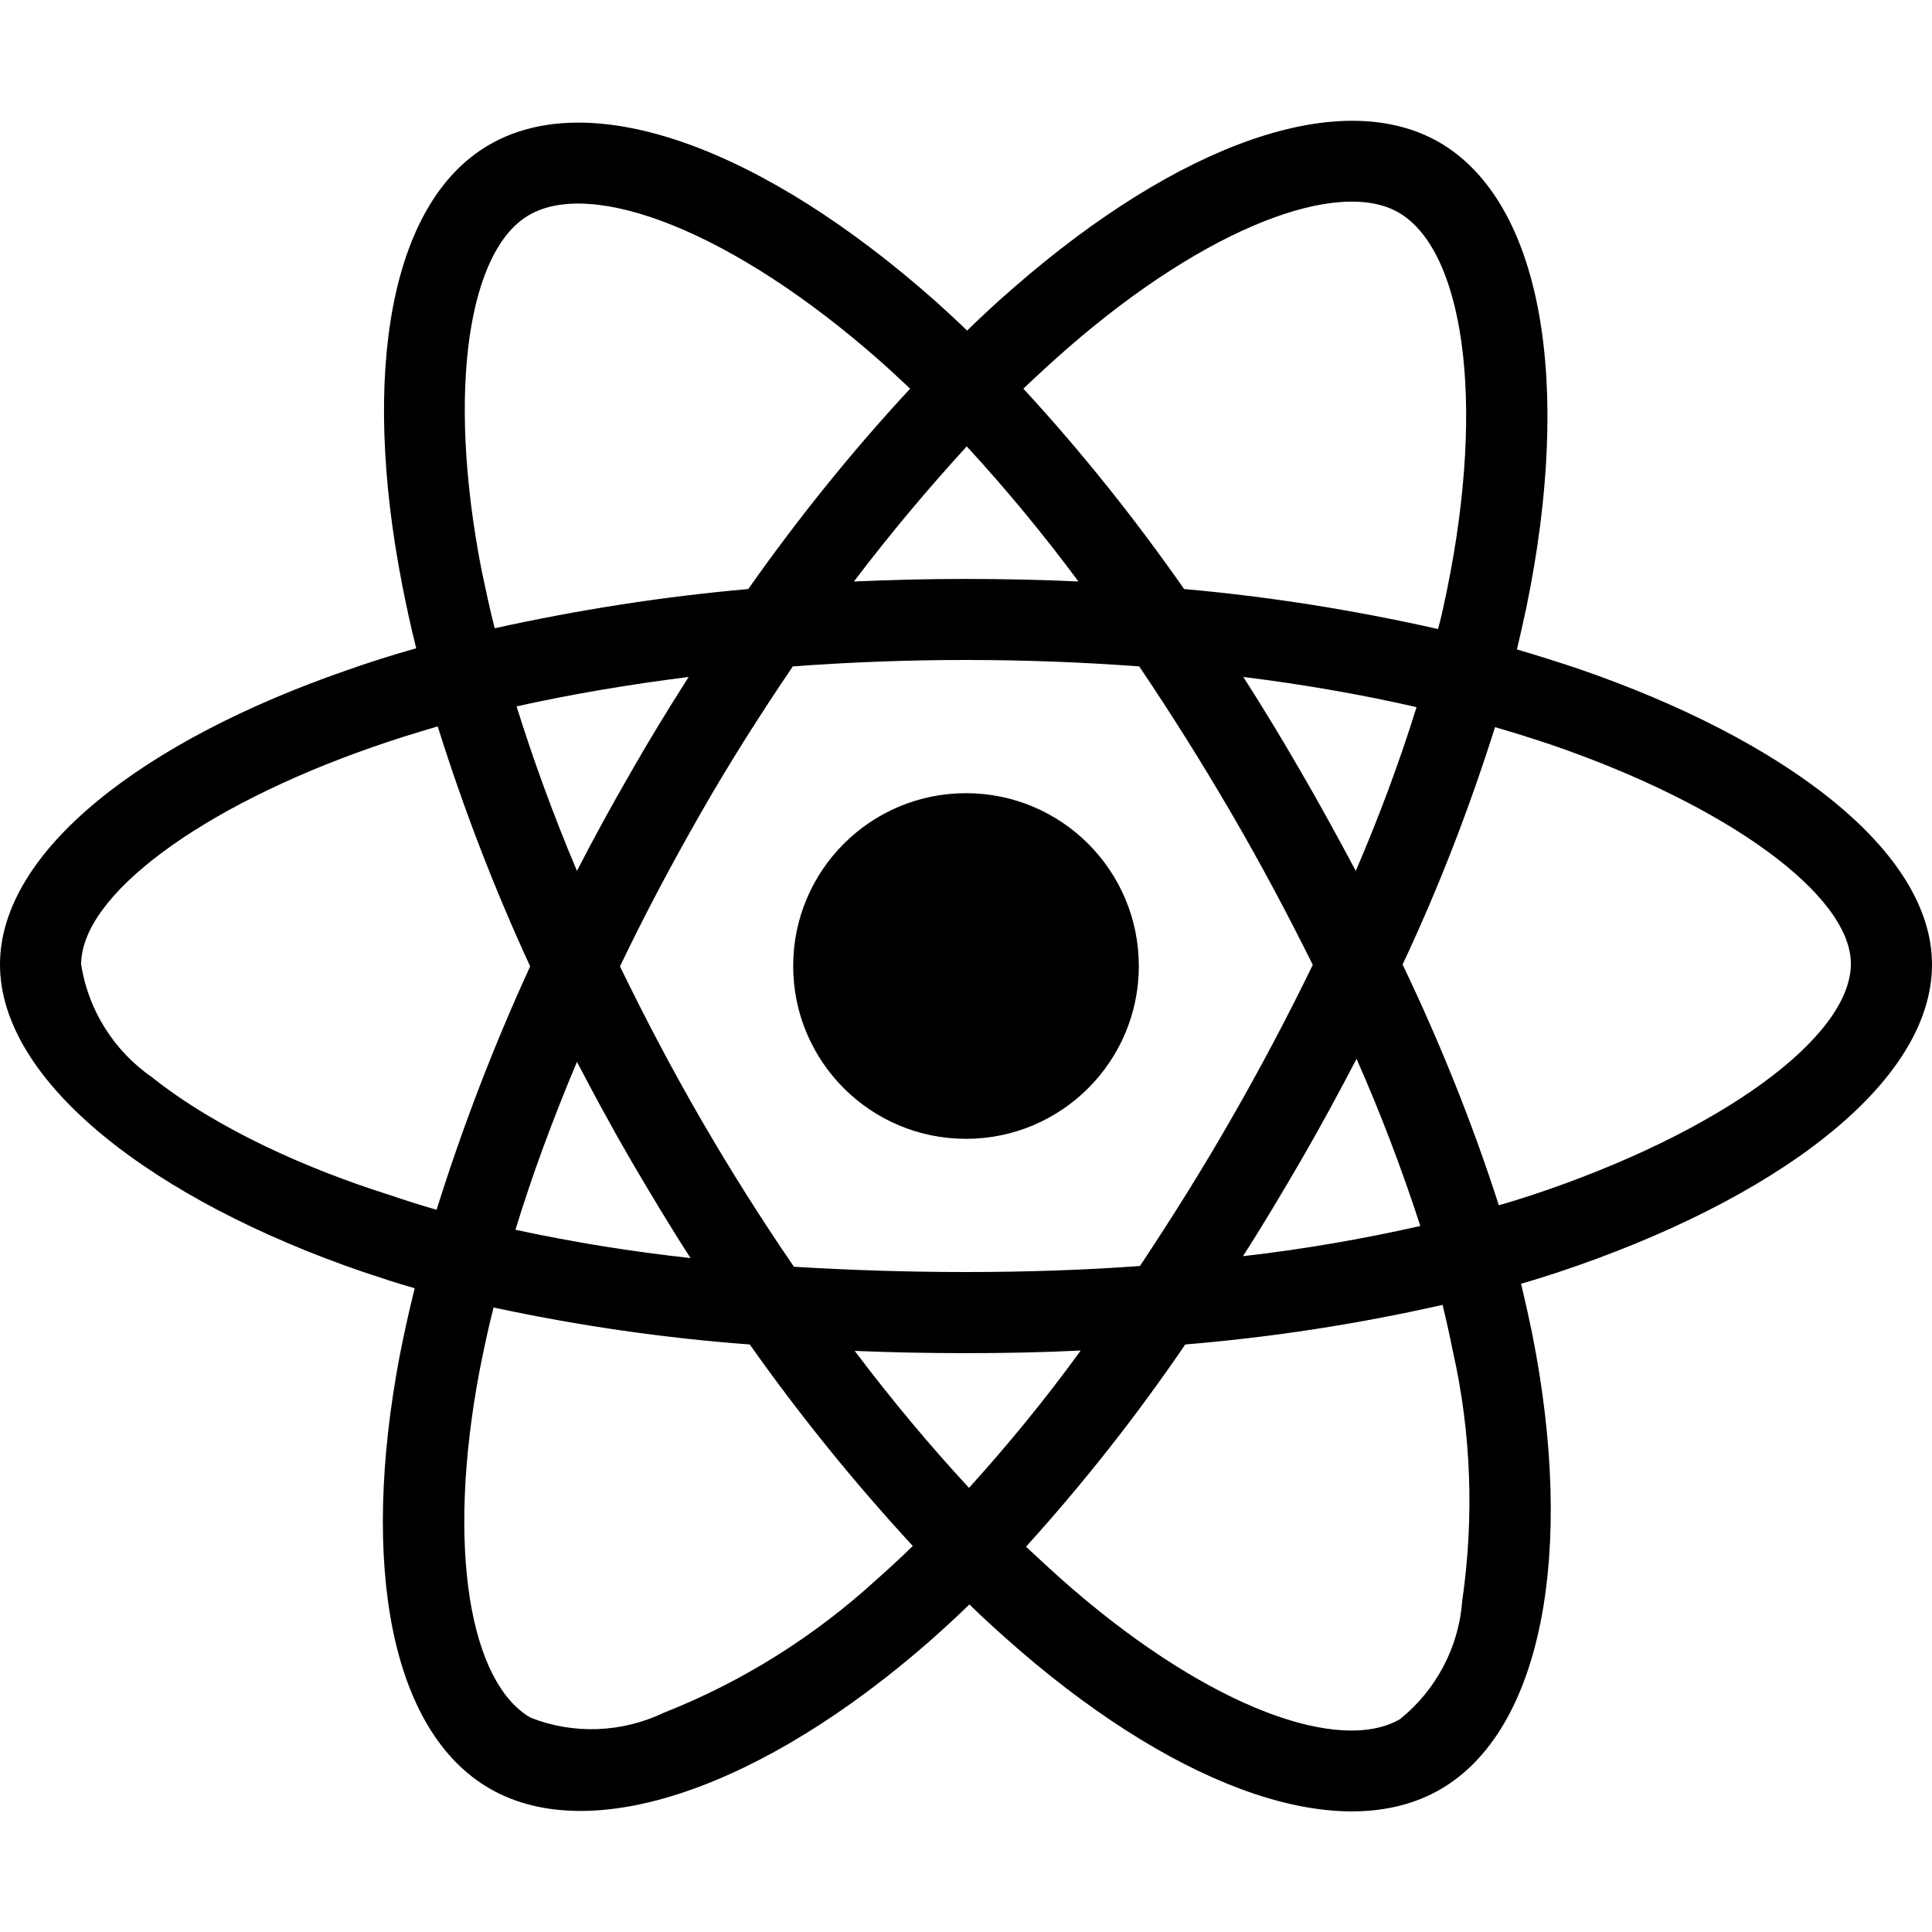
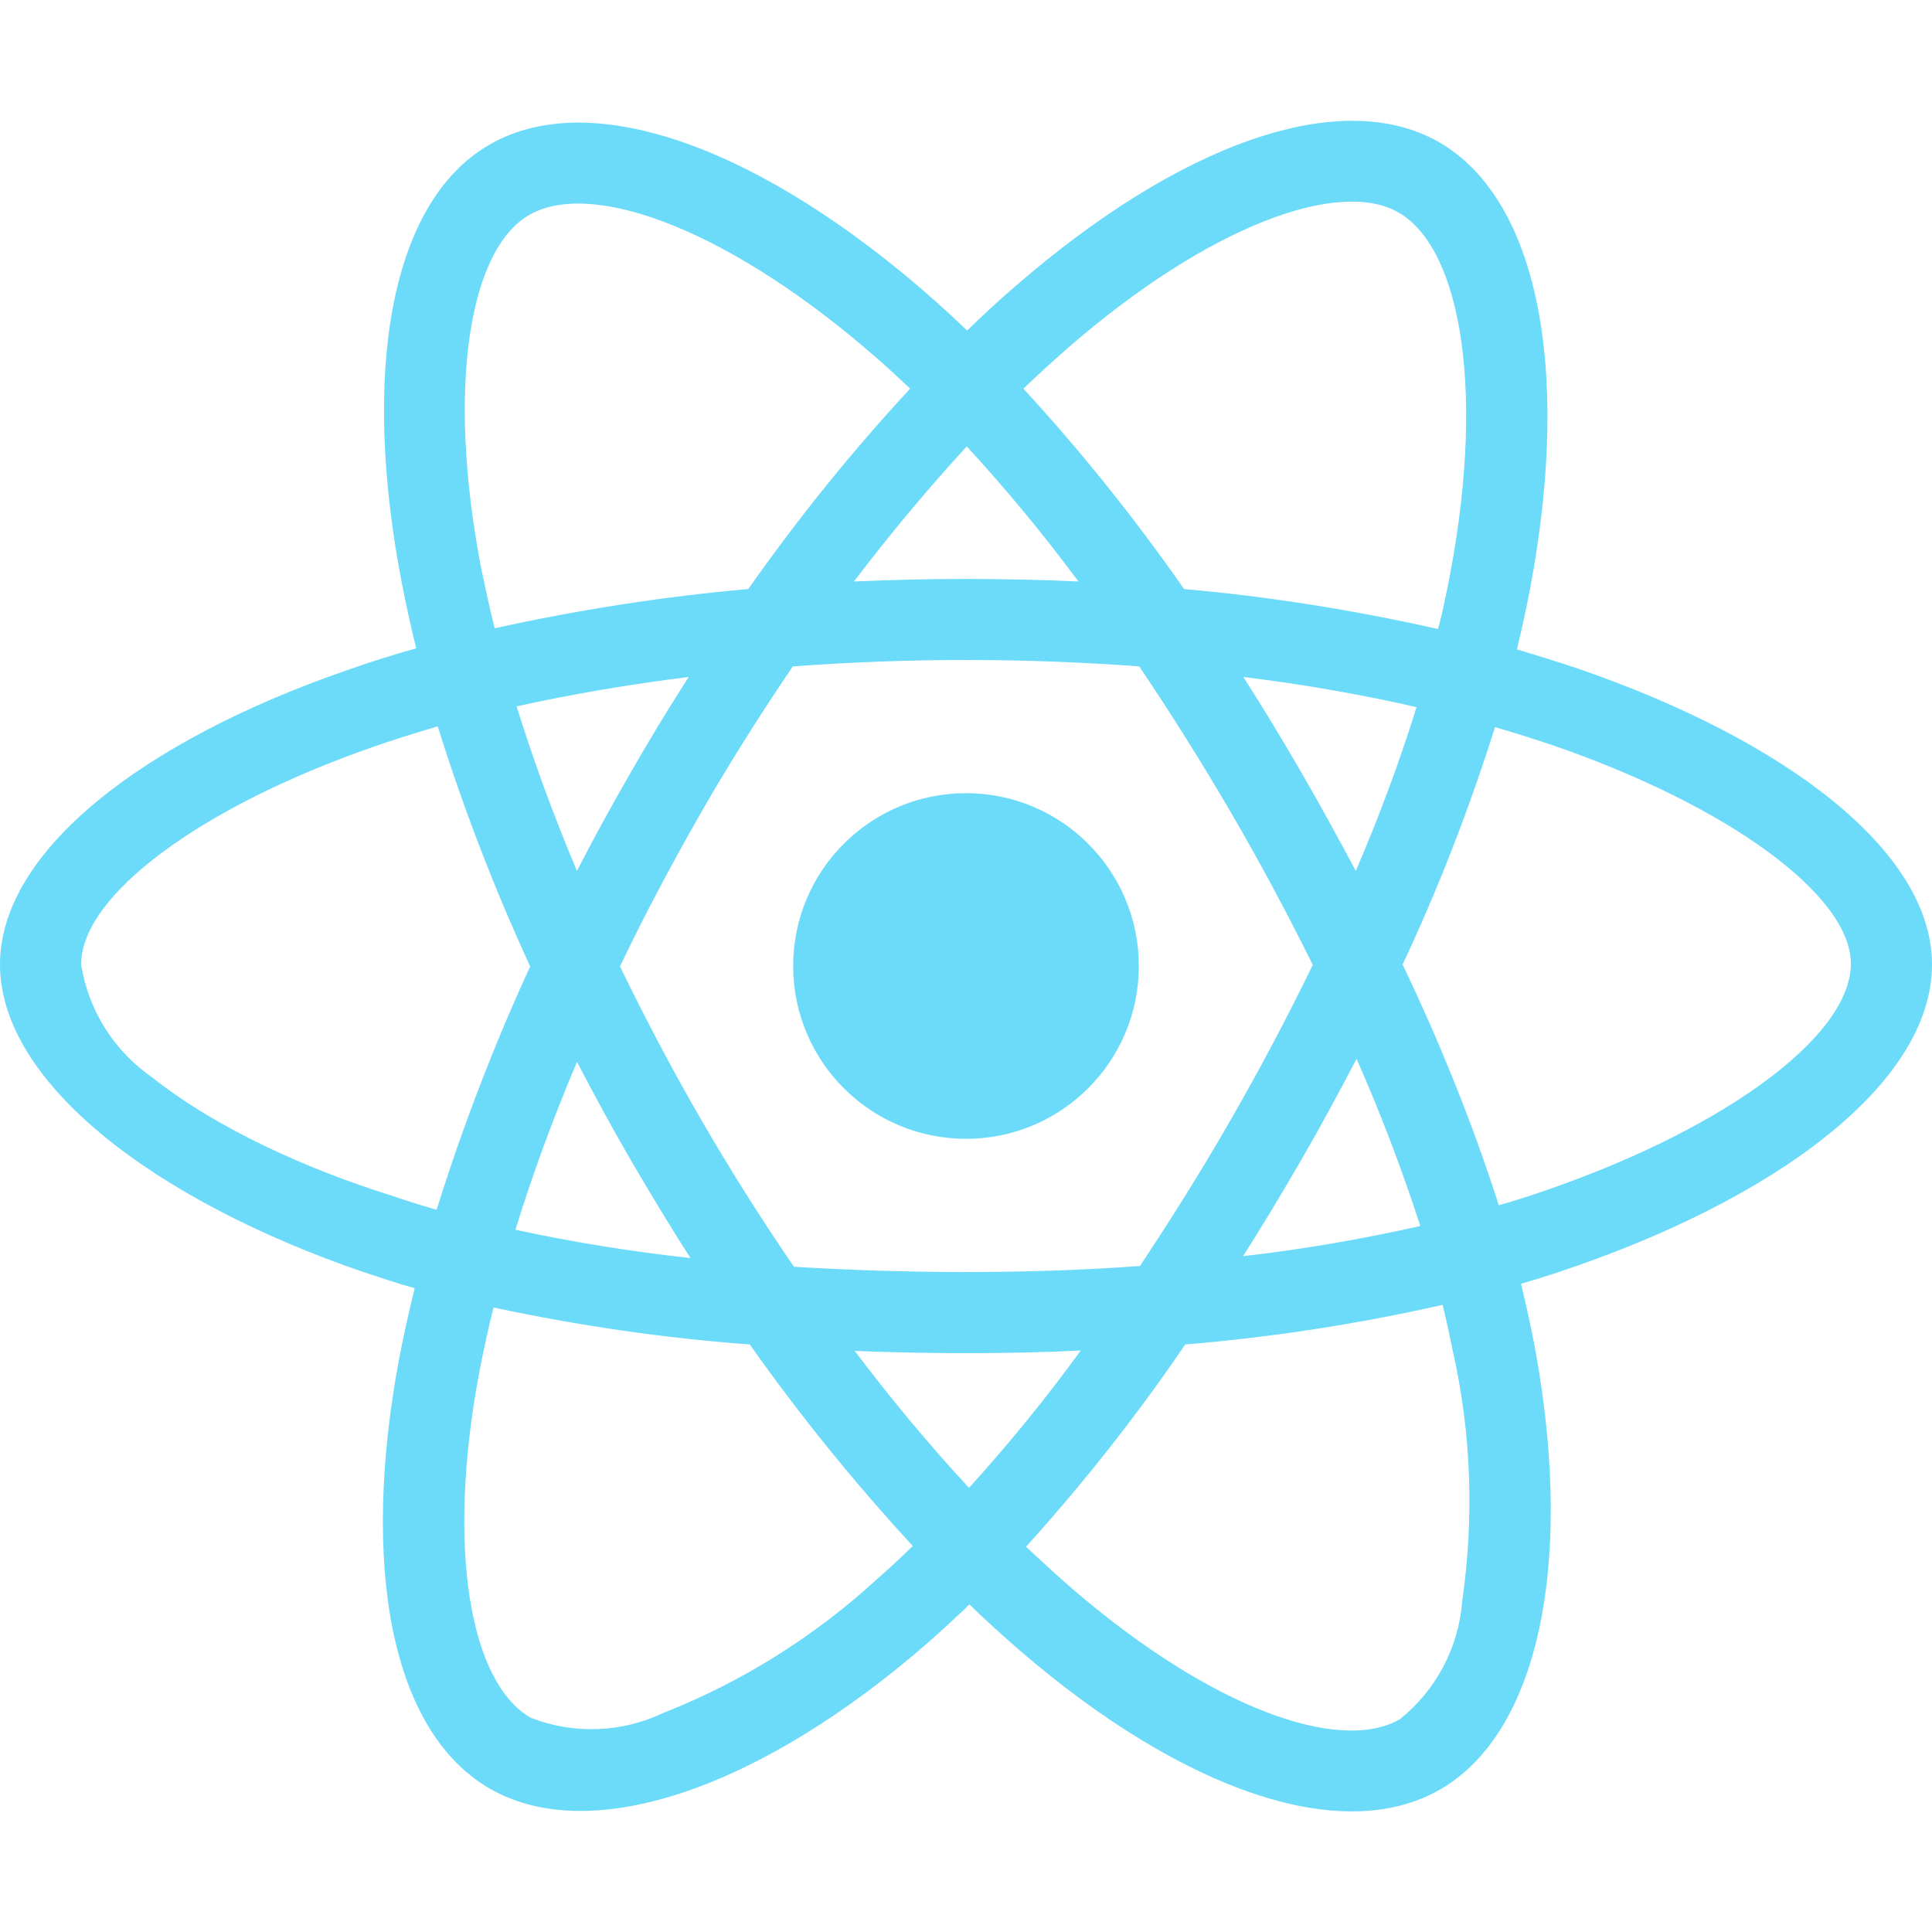
- <svg xmlns="http://www.w3.org/2000/svg" viewBox="0 0 512 512">
+ <svg xmlns="http://www.w3.org/2000/svg" fill="#6cdbf9" viewBox="0 0 512 512">
  <path d="M418.2 177.2c-5.4-1.8-10.8-3.5-16.2-5.1 .9-3.7 1.7-7.4 2.5-11.1 12.3-59.6 4.2-107.5-23.1-123.3-26.3-15.1-69.2 .6-112.6 38.4-4.3 3.7-8.5 7.6-12.5 11.5-2.7-2.6-5.5-5.2-8.3-7.7-45.5-40.4-91.1-57.4-118.4-41.5-26.2 15.2-34 60.3-23 116.7 1.1 5.6 2.3 11.1 3.7 16.7-6.4 1.8-12.7 3.8-18.6 5.9C38.3 196.2 0 225.4 0 255.6c0 31.2 40.8 62.5 96.3 81.5 4.5 1.5 9 3 13.6 4.3-1.5 6-2.8 11.9-4 18-10.5 55.5-2.3 99.5 23.9 114.6 27 15.6 72.4-.4 116.6-39.1 3.5-3.1 7-6.3 10.5-9.7 4.4 4.3 9 8.4 13.6 12.4 42.8 36.8 85.1 51.7 111.2 36.6 27-15.6 35.8-62.9 24.4-120.5-.9-4.4-1.9-8.9-3-13.5 3.2-.9 6.3-1.9 9.4-2.9 57.7-19.1 99.5-50 99.5-81.7 0-30.3-39.4-59.7-93.8-78.4zM282.9 92.3c37.2-32.4 71.9-45.1 87.7-36 16.9 9.7 23.4 48.9 12.8 100.4-.7 3.4-1.4 6.7-2.3 10-22.2-5-44.7-8.6-67.3-10.6-13-18.6-27.2-36.4-42.6-53.1 3.9-3.7 7.7-7.2 11.7-10.7zM167.2 307.5c5.1 8.7 10.3 17.4 15.8 25.9-15.6-1.7-31.1-4.2-46.4-7.5 4.4-14.4 9.9-29.3 16.3-44.5 4.6 8.8 9.3 17.5 14.3 26.1zm-30.3-120.3c14.4-3.2 29.7-5.8 45.6-7.8-5.3 8.3-10.5 16.8-15.4 25.4-4.9 8.5-9.7 17.2-14.2 26-6.3-14.9-11.6-29.5-16-43.6zm27.4 68.9c6.6-13.8 13.8-27.3 21.4-40.6s15.8-26.2 24.4-38.9c15-1.1 30.3-1.7 45.9-1.7s31 .6 45.9 1.7c8.5 12.6 16.6 25.5 24.3 38.7s14.9 26.7 21.7 40.4c-6.7 13.8-13.9 27.4-21.6 40.8-7.6 13.3-15.7 26.2-24.2 39-14.9 1.1-30.4 1.6-46.1 1.6s-30.9-.5-45.6-1.4c-8.7-12.7-16.9-25.7-24.6-39s-14.8-26.8-21.5-40.6zm180.6 51.2c5.1-8.8 9.9-17.7 14.6-26.7 6.4 14.5 12 29.2 16.9 44.3-15.5 3.5-31.2 6.2-47 8 5.4-8.4 10.5-17 15.5-25.6zm14.4-76.5c-4.7-8.8-9.5-17.6-14.5-26.2-4.9-8.5-10-16.9-15.3-25.2 16.1 2 31.5 4.7 45.9 8-4.6 14.8-10 29.2-16.1 43.4zM256.2 118.3c10.5 11.4 20.4 23.4 29.6 35.8-19.8-.9-39.7-.9-59.5 0 9.8-12.9 19.9-24.9 29.9-35.8zM140.2 57c16.8-9.8 54.1 4.2 93.4 39 2.5 2.2 5 4.6 7.6 7-15.5 16.7-29.8 34.5-42.9 53.1-22.6 2-45 5.5-67.2 10.4-1.3-5.1-2.4-10.3-3.5-15.5-9.4-48.4-3.2-84.9 12.6-94zm-24.5 263.6c-4.2-1.2-8.3-2.5-12.4-3.9-21.3-6.7-45.5-17.3-63-31.2-10.1-7-16.9-17.8-18.8-29.9 0-18.3 31.6-41.7 77.2-57.6 5.7-2 11.5-3.8 17.3-5.5 6.8 21.7 15 43 24.5 63.6-9.6 20.9-17.9 42.5-24.8 64.5zm116.6 98c-16.5 15.1-35.6 27.1-56.4 35.3-11.1 5.3-23.9 5.8-35.3 1.3-15.9-9.2-22.5-44.5-13.5-92 1.1-5.6 2.3-11.2 3.7-16.7 22.4 4.8 45 8.1 67.9 9.8 13.2 18.7 27.7 36.6 43.2 53.4-3.2 3.1-6.4 6.1-9.6 8.9zm24.5-24.3c-10.2-11-20.4-23.2-30.3-36.3 9.6 .4 19.5 .6 29.5 .6 10.3 0 20.4-.2 30.4-.7-9.2 12.7-19.1 24.8-29.6 36.4zm130.7 30c-.9 12.2-6.9 23.6-16.5 31.3-15.9 9.2-49.8-2.8-86.4-34.2-4.2-3.6-8.4-7.5-12.7-11.5 15.3-16.9 29.4-34.8 42.2-53.6 22.9-1.9 45.7-5.4 68.2-10.5 1 4.1 1.9 8.2 2.7 12.2 4.9 21.6 5.7 44.1 2.5 66.3zm18.2-107.5c-2.8 .9-5.6 1.8-8.5 2.6-7-21.8-15.6-43.1-25.5-63.8 9.6-20.4 17.7-41.4 24.5-62.9 5.2 1.5 10.2 3.1 15 4.7 46.6 16 79.3 39.8 79.3 58 0 19.6-34.9 44.9-84.8 61.4zm-149.7-15c25.3 0 45.8-20.5 45.8-45.8s-20.5-45.8-45.8-45.8c-25.3 0-45.8 20.5-45.8 45.8s20.5 45.8 45.8 45.8z" />
</svg>
